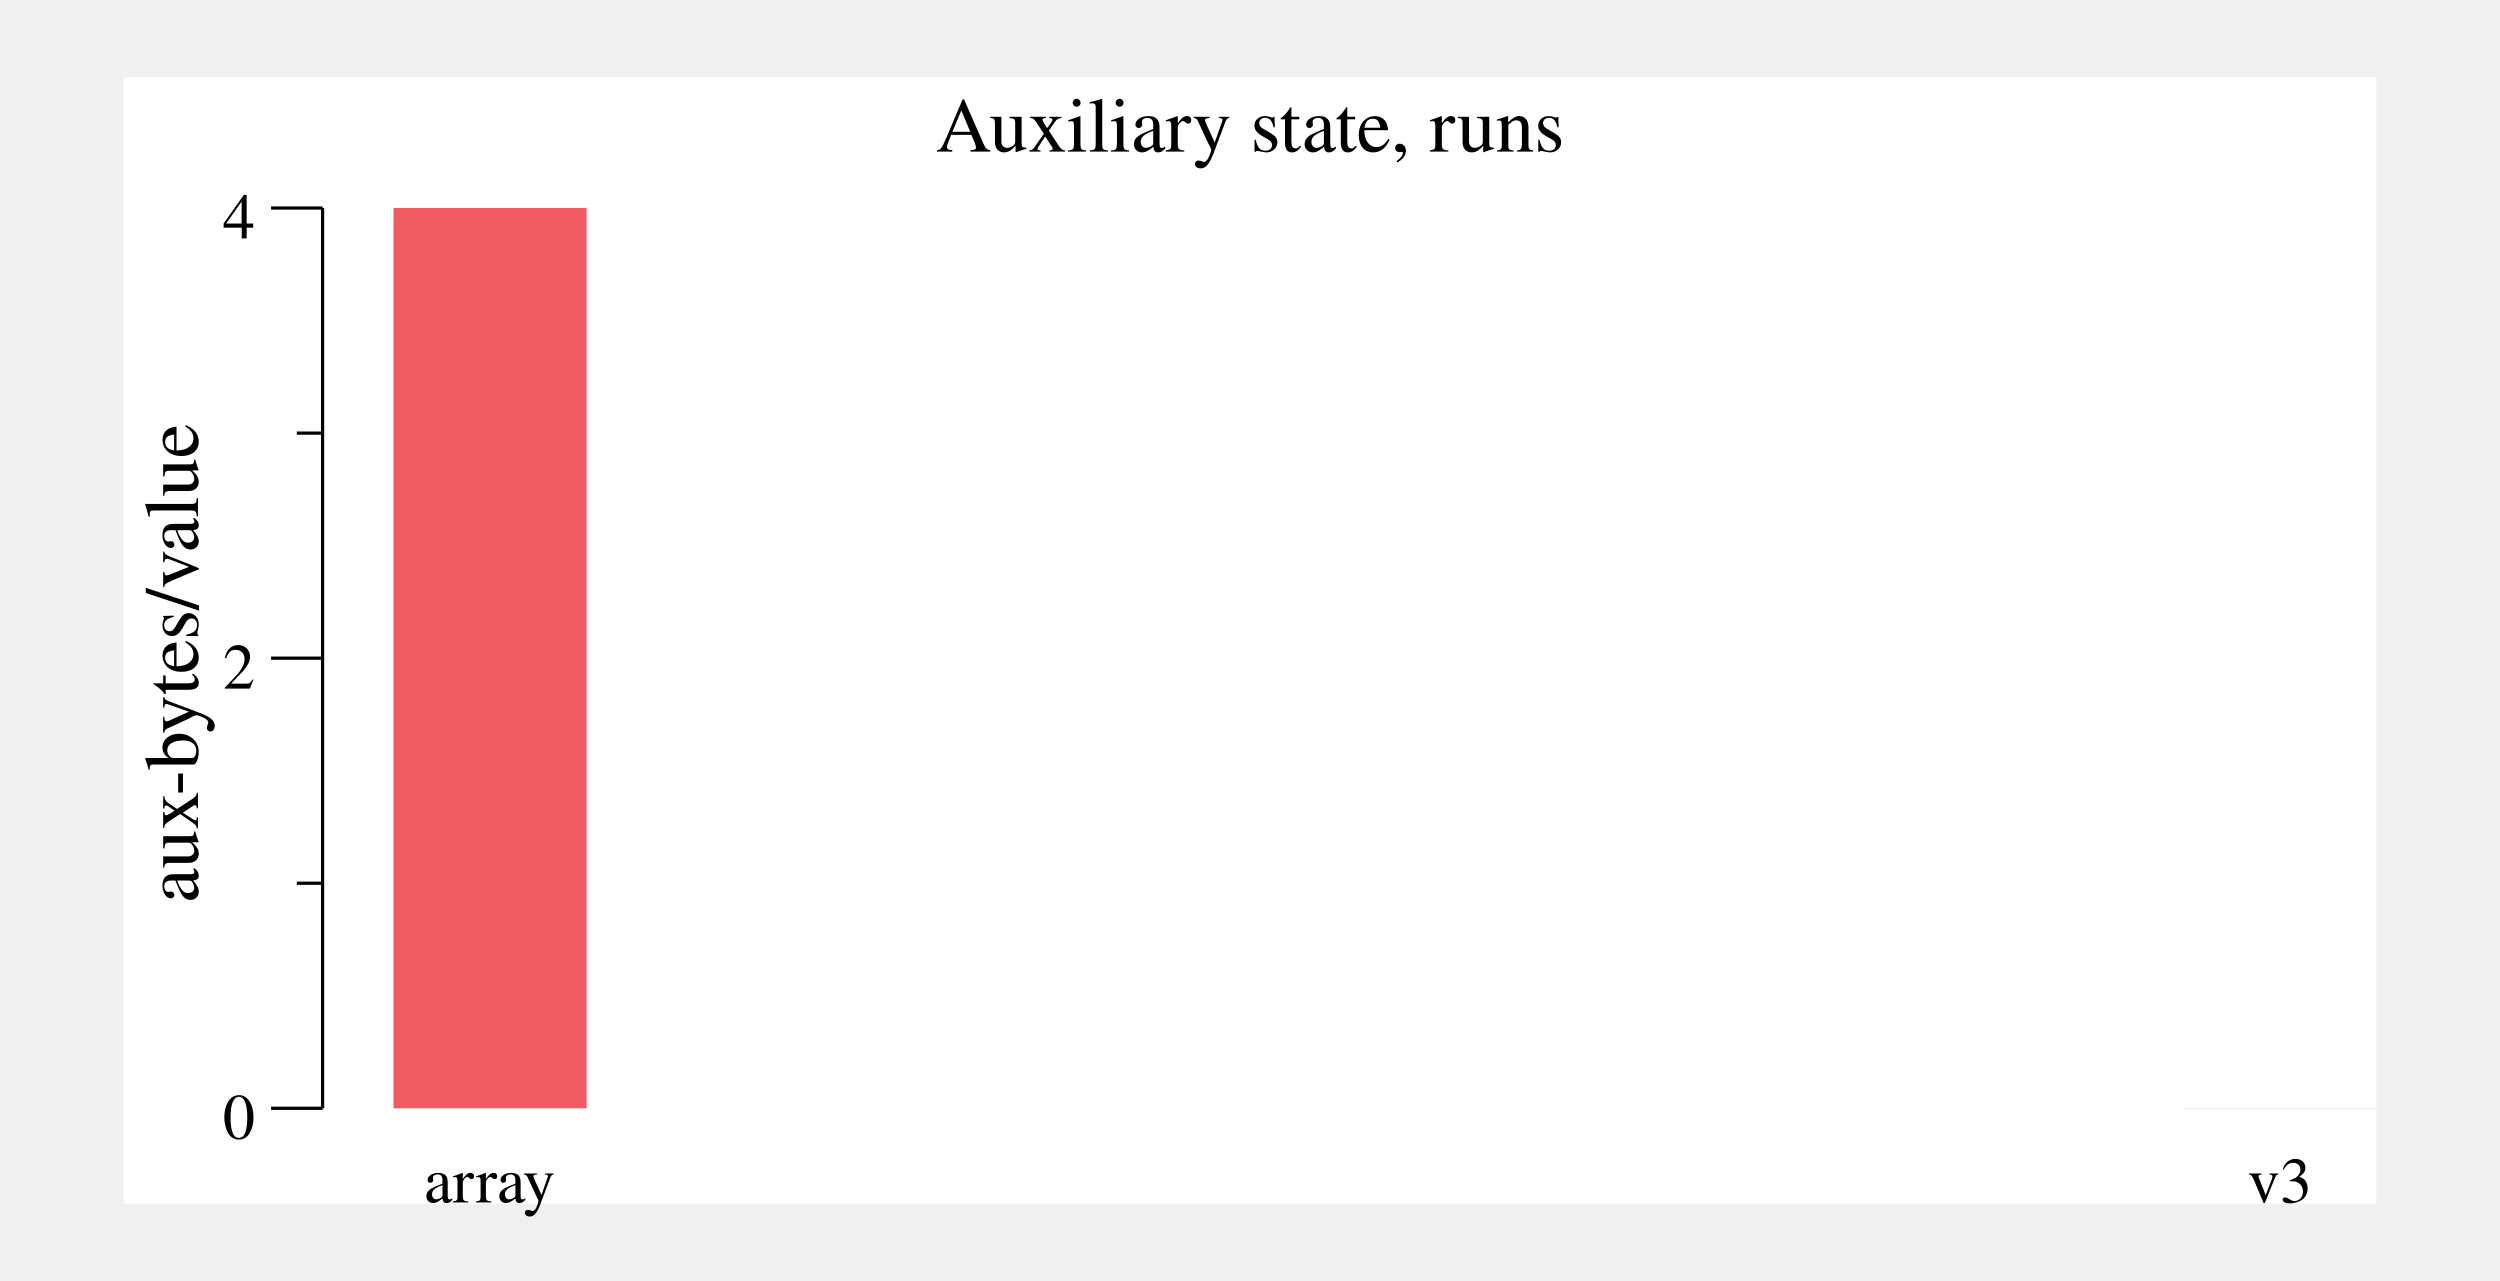
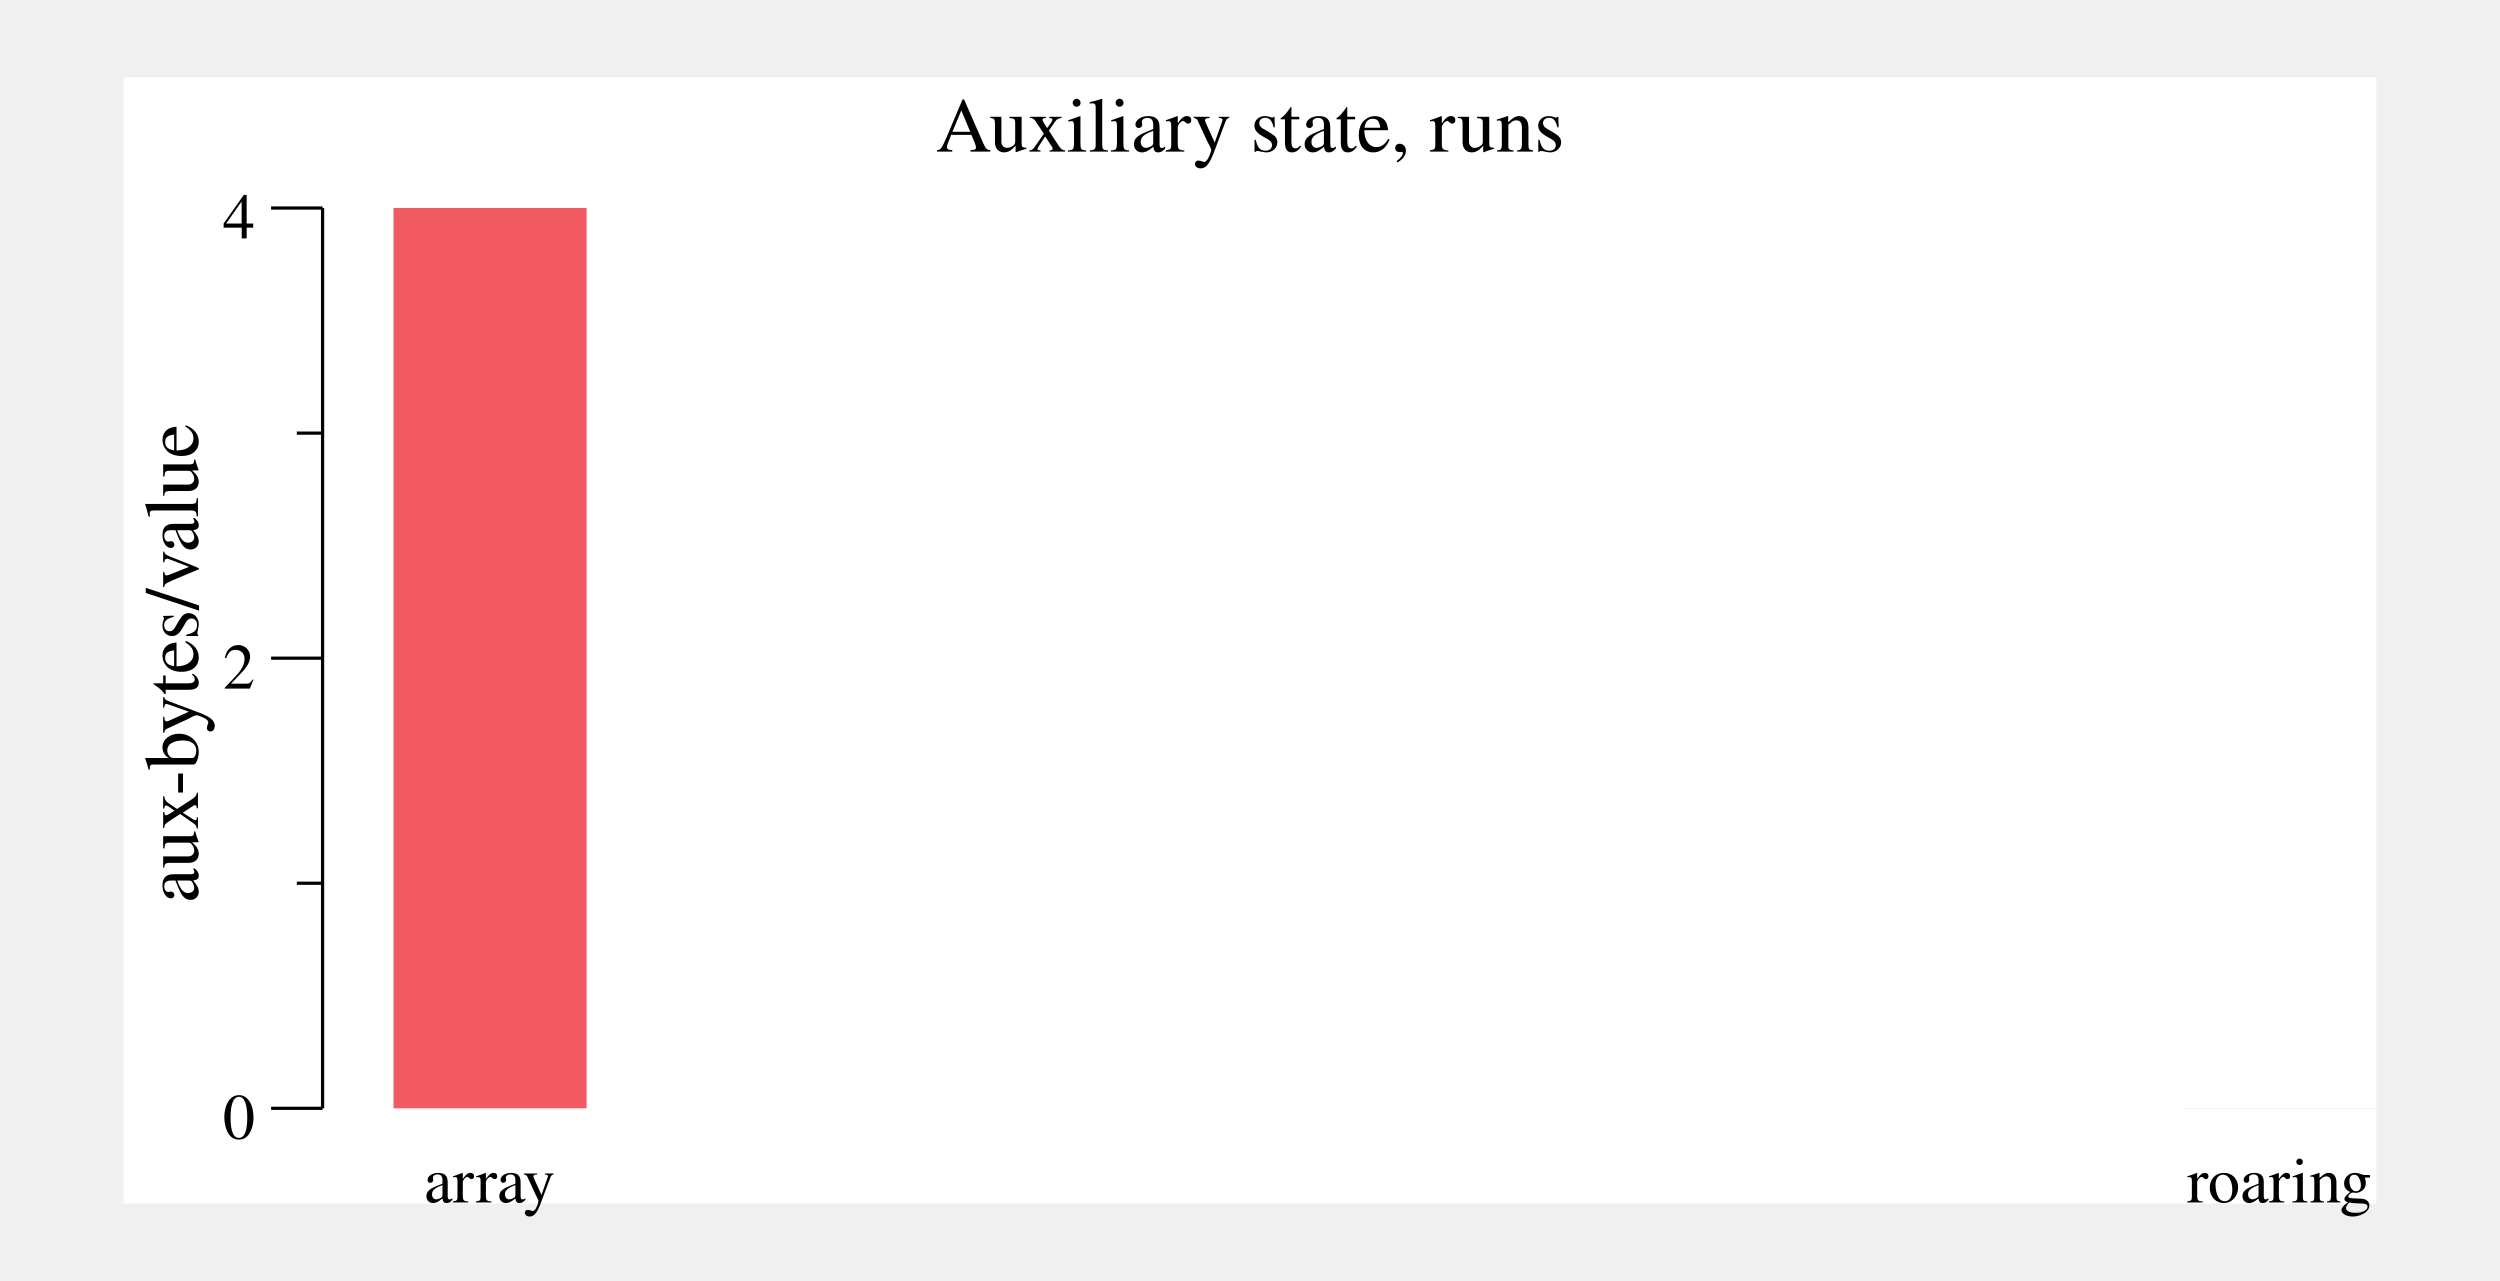
<svg xmlns="http://www.w3.org/2000/svg" width="388.4pt" height="199pt" viewBox="0 0 388.4 199">
  <g transform="scale(1, -1) translate(0, -199)">
    <path d="M19.2,12L369.2,12L369.2,187L19.2,187Z" style="fill:#FFFFFF" />
    <text x="145.38" y="-175.45" transform="scale(1, -1)" style="font-family:Times;font-weight:normal;font-style:normal;font-size:12px">Auxiliary state, runs</text>
    <text x="65.866" y="-12.186" transform="scale(1, -1)" style="font-family:Times;font-weight:normal;font-style:normal;font-size:10px">array</text>
-     <text x="349.2" y="-12.186" transform="scale(1, -1)" style="font-family:Times;font-weight:normal;font-style:normal;font-size:10px">v3</text>
+     <text x="339.76" y="-12.186" transform="scale(1, -1)" style="font-family:Times;font-weight:normal;font-style:normal;font-size:10px">roaring</text>
    <g transform="rotate(90)">
      <text x="58.759" y="30.755" transform="scale(1, -1)" style="font-family:Times;font-weight:normal;font-style:normal;font-size:12px">aux-bytes/value</text>
    </g>
    <text x="34.616" y="-22.093" transform="scale(1, -1)" style="font-family:Times;font-weight:normal;font-style:normal;font-size:10px">0</text>
    <text x="34.616" y="-92.024" transform="scale(1, -1)" style="font-family:Times;font-weight:normal;font-style:normal;font-size:10px">2</text>
    <text x="34.616" y="-161.96" transform="scale(1, -1)" style="font-family:Times;font-weight:normal;font-style:normal;font-size:10px">4</text>
    <path d="M42.116,26.814L50.116,26.814" style="fill:none;stroke:#000000;stroke-width:0.5" />
    <path d="M42.116,96.746L50.116,96.746" style="fill:none;stroke:#000000;stroke-width:0.5" />
    <path d="M42.116,166.68L50.116,166.68" style="fill:none;stroke:#000000;stroke-width:0.5" />
    <path d="M46.116,61.78L50.116,61.78" style="fill:none;stroke:#000000;stroke-width:0.5" />
    <path d="M46.116,131.71L50.116,131.71" style="fill:none;stroke:#000000;stroke-width:0.5" />
    <path d="M50.116,26.814L50.116,166.68" style="fill:none;stroke:#000000;stroke-width:0.5" />
    <path d="M61.135,26.814L61.135,166.68L91.135,166.68L91.135,26.814Z" style="fill:#F15A60" />
    <path d="M339.2,26.814L339.2,26.814L369.2,26.814L369.2,26.814Z" style="fill:#F15A60" />
    <path d="M61.135,26.814L61.135,26.814L91.135,26.814L91.135,26.814Z" style="fill:#7AC36A" />
    <path d="M339.2,26.814L339.2,26.834L369.2,26.834L369.2,26.814Z" style="fill:#7AC36A" />
  </g>
</svg>
